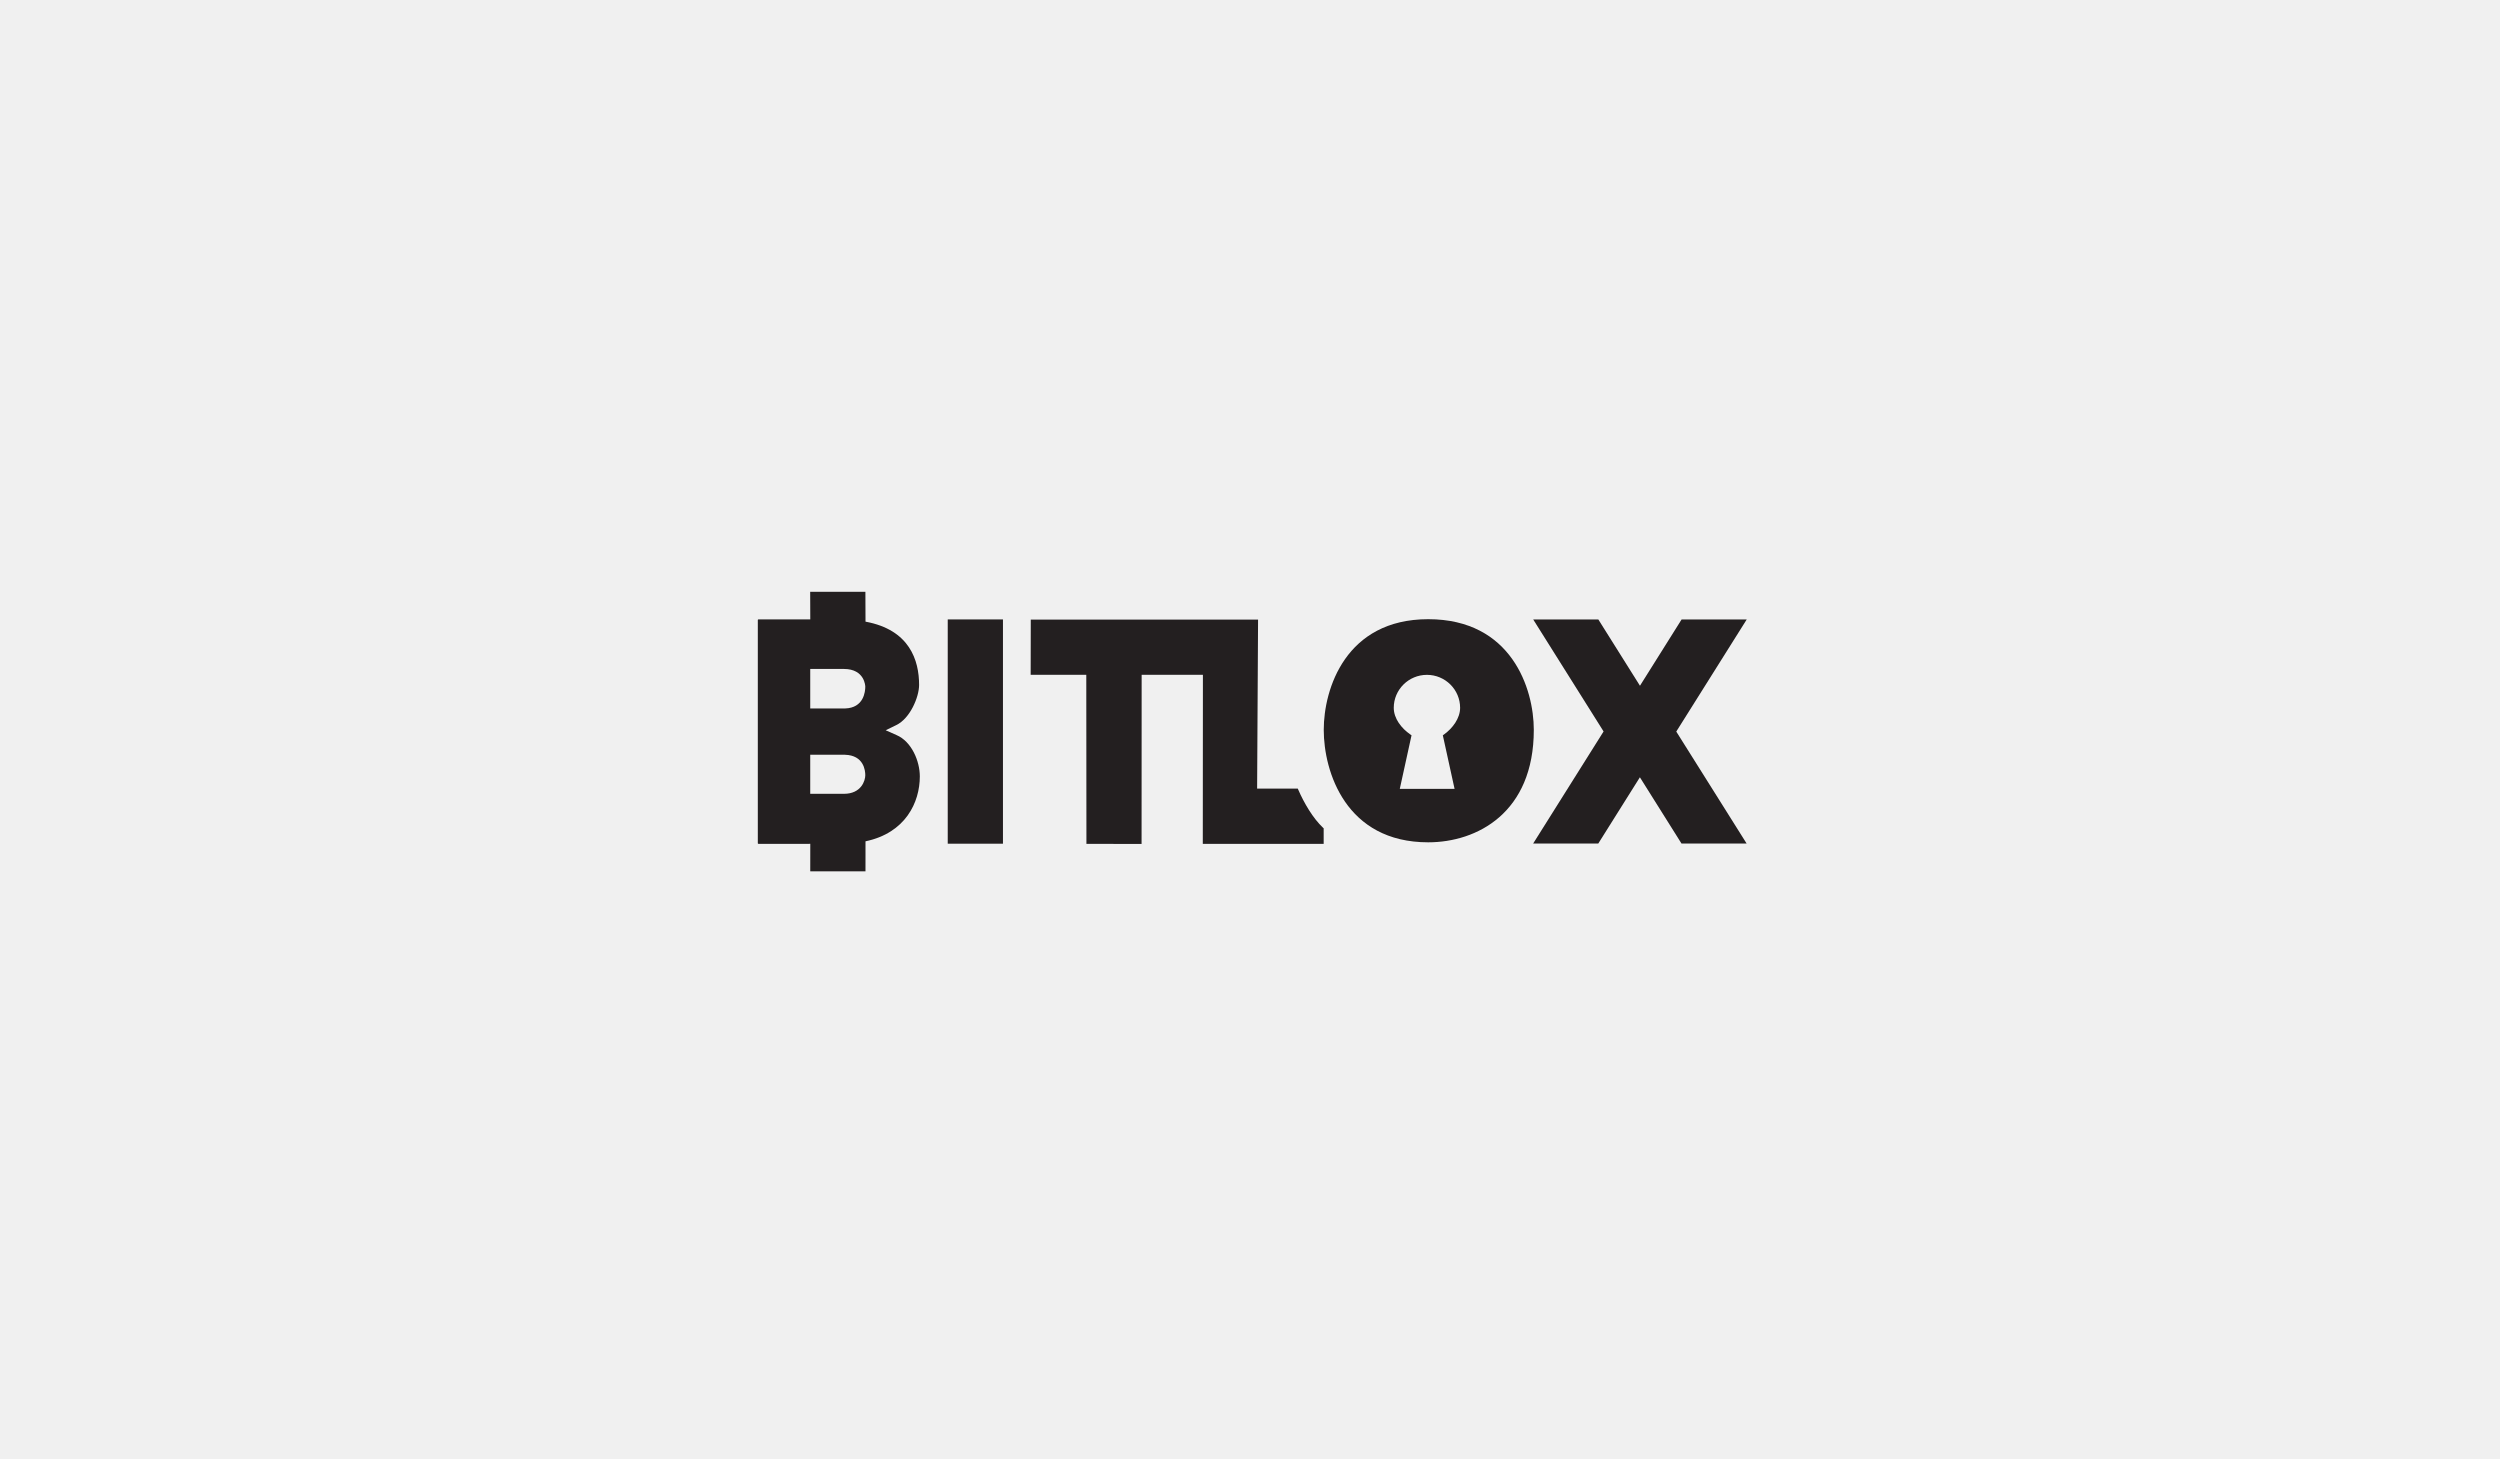
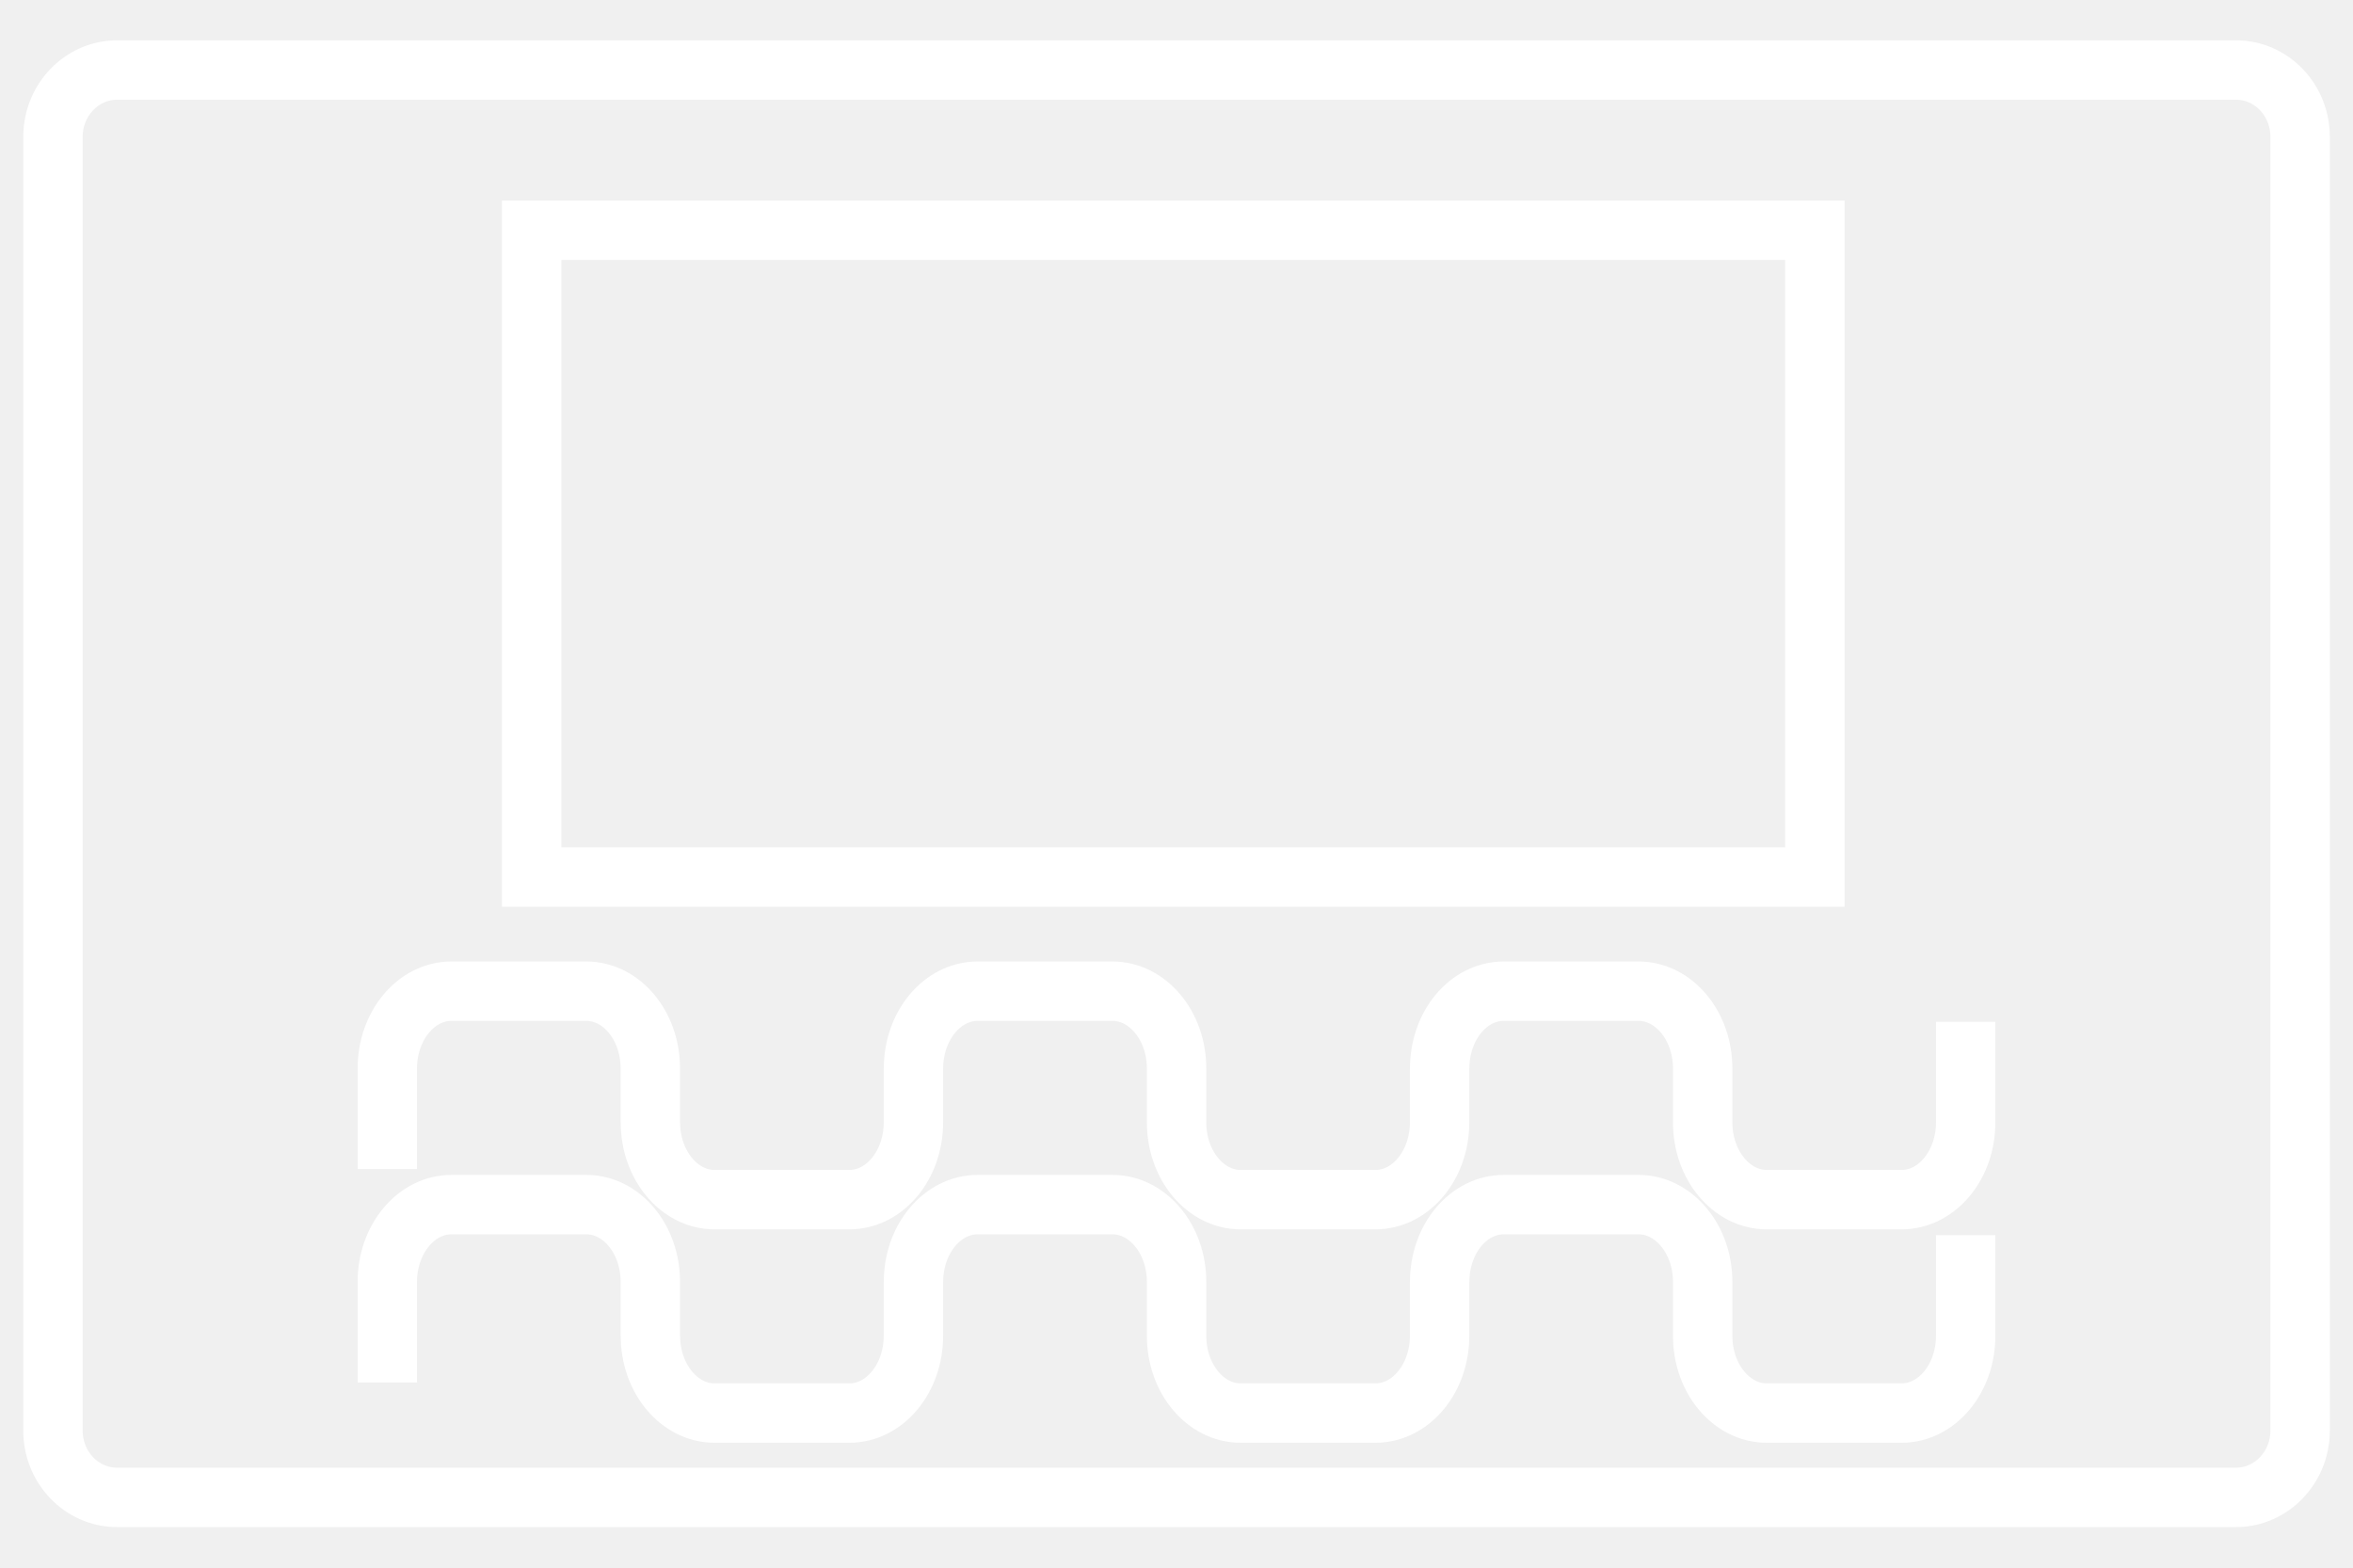
- <svg xmlns="http://www.w3.org/2000/svg" version="1.1" id="Wallet" x="0px" y="0px" width="960px" height="560px" viewBox="0 0 960 560" enable-background="new 0 0 960 560" xml:space="preserve">
+ <svg xmlns="http://www.w3.org/2000/svg" version="1.1" id="Layer_1" x="0px" y="0px" width="28.522px" height="19px" viewBox="0 0 28.522 19" enable-background="new 0 0 28.522 19" xml:space="preserve">
+   <path fill="none" stroke="#FFFFFF" stroke-width="0.245" stroke-miterlimit="10" d="M-71.273,58.077" />
+   <path fill="none" stroke="#FFFFFF" stroke-width="0.245" stroke-miterlimit="10" d="M-31.824,66.181" />
+   <path fill="none" stroke="#FFFFFF" stroke-width="0.245" stroke-miterlimit="10" d="M7.625,58.077" />
+   <path fill="none" stroke="#FFFFFF" stroke-width="0.245" stroke-miterlimit="10" d="M47.074,66.181" />
+   <path fill="none" stroke="#FFFFFF" stroke-width="0.245" stroke-miterlimit="10" d="M86.522,58.077" />
+   <path fill="none" stroke="#FFFFFF" stroke-width="0.245" stroke-miterlimit="10" d="M-71.273,58.077" />
+   <path fill="none" stroke="#FFFFFF" stroke-width="0.245" stroke-miterlimit="10" d="M-31.824,66.181" />
+   <path fill="none" stroke="#FFFFFF" stroke-width="0.245" stroke-miterlimit="10" d="M7.625,58.077" />
  <g>
-     <g>
-       <path fill="#231F20" d="M508.288,318.065v5.972h-46.415l0.045-64.91h-23.523l-0.03,64.937l-21.177-0.013l-0.054-64.924    l-21.359-0.014l0.042-21.196h87.28l-0.363,64.912h15.621l0.171,0.405c2.229,5.134,5.688,11.045,9.546,14.643L508.288,318.065z" />
-     </g>
-     <g>
-       <rect x="363.93" y="237.86" fill="#231F20" width="21.206" height="86.12" />
-     </g>
-     <path fill="#231F20" d="M548.428,237.771c-31.657,0-40.11,26.709-40.11,42.493c0,16.034,8.453,43.186,40.11,43.186   c18.706,0,40.551-11.305,40.551-43.186C588.979,264.48,580.436,237.771,548.428,237.771z M558.554,302.922H537.52l4.508-20.564   l-0.44-0.306c-3.434-2.37-6.385-6.123-6.385-10.259c0-6.976,5.714-12.652,12.739-12.652c7.026,0,12.741,5.676,12.741,12.652   c0,4.044-2.886,7.881-6.21,10.259l-0.427,0.306L558.554,302.922z" />
-     <polygon fill="#231F20" points="588.726,323.923 613.734,323.923 629.718,298.473 645.701,323.923 670.709,323.923    643.688,280.924 670.738,237.881 645.729,237.881 629.746,263.331 613.763,237.881 588.754,237.881 615.774,280.88  " />
-     <path fill="#231F20" d="M353.211,298.14c0-5.854-3.144-13.411-8.967-15.881l-4.141-1.842l4.026-1.963   c5.375-2.553,8.804-10.847,8.804-15.437c0-9.379-3.587-21.173-20.577-24.301l-0.041-11.46H311.11l0.04,10.605l-0.485-0.02h-19.434   c-0.127,0-0.231,0.104-0.231,0.231v85.731c0,0.128,0.104,0.232,0.231,0.232h19.434l0.485-0.021l-0.013,10.571h21.207l0.012-11.52   C347.72,319.846,353.211,308.109,353.211,298.14z M311.127,256.878h12.925c8.078,0,8.218,6.701,8.219,6.768   c0,1.919-0.561,8.196-7.778,8.403h-13.365V256.878z M311.127,289.83h13.352c7.229,0.205,7.792,6.066,7.792,7.857   c0,1.985-1.477,7.138-8.219,7.138h-12.925V289.83z" />
+     <path fill="none" stroke="#FFFFFF" stroke-width="0.72" stroke-miterlimit="10" d="M27.881,17.341c0,0.447-0.349,0.81-0.777,0.81   H1.419c-0.429,0-0.777-0.362-0.777-0.81V1.659c0-0.447,0.349-0.81,0.777-0.81h25.685c0.429,0,0.777,0.362,0.777,0.81V17.341z" />
+     <path fill="none" stroke="#FFFFFF" stroke-width="0.72" stroke-miterlimit="10" d="M4.695,13.606v-0.655   c0-0.517,0.349-0.936,0.777-0.936h1.634c0.43,0,0.777,0.419,0.777,0.936v0.655 M7.884,13.606c0,0.517,0.349,0.936,0.778,0.936    M10.295,14.542c0.43,0,0.777-0.419,0.777-0.936v-0.655 M14.262,13.606v-0.655c0-0.517-0.349-0.936-0.778-0.936h-1.633   c-0.43,0-0.778,0.419-0.778,0.936 M14.262,13.606c0,0.517,0.348,0.936,0.777,0.936 M16.672,14.542c0.43,0,0.778-0.419,0.778-0.936   v-0.655 M20.639,13.606v-0.655c0-0.517-0.349-0.936-0.778-0.936h-1.633c-0.43,0-0.777,0.419-0.777,0.936 M20.639,13.606   c0,0.517,0.348,0.936,0.777,0.936 M8.662,14.542h1.633 M15.039,14.542h1.633 M21.416,14.542h1.634 M4.695,13.606v0.565    M23.05,14.542c0.429,0,0.777-0.419,0.777-0.936v-0.655 M23.827,12.951v-0.565" />
+     <path fill="none" stroke="#FFFFFF" stroke-width="0.72" stroke-miterlimit="10" d="M4.695,16.193v-0.655   c0-0.517,0.349-0.936,0.777-0.936h1.634c0.43,0,0.777,0.419,0.777,0.936v0.655 M7.884,16.193c0,0.517,0.349,0.936,0.778,0.936    M10.295,17.129c0.43,0,0.777-0.419,0.777-0.936v-0.655 M14.262,16.193v-0.655c0-0.517-0.349-0.936-0.778-0.936h-1.633   c-0.43,0-0.778,0.419-0.778,0.936 M14.262,16.193c0,0.517,0.348,0.936,0.777,0.936 M16.672,17.129c0.43,0,0.778-0.419,0.778-0.936   v-0.655 M20.639,16.193v-0.655c0-0.517-0.349-0.936-0.778-0.936h-1.633c-0.43,0-0.777,0.419-0.777,0.936 M20.639,16.193   c0,0.517,0.348,0.936,0.777,0.936 M8.662,17.129h1.633 M15.039,17.129h1.633 M21.416,17.129h1.634 M4.695,16.193v0.565    M23.05,17.129c0.429,0,0.777-0.419,0.777-0.936v-0.655 M23.827,15.538v-0.565" />
+     <rect x="6.445" y="2.791" fill="none" stroke="#FFFFFF" stroke-width="0.72" stroke-miterlimit="10" width="15.554" height="7.841" />
  </g>
</svg>
